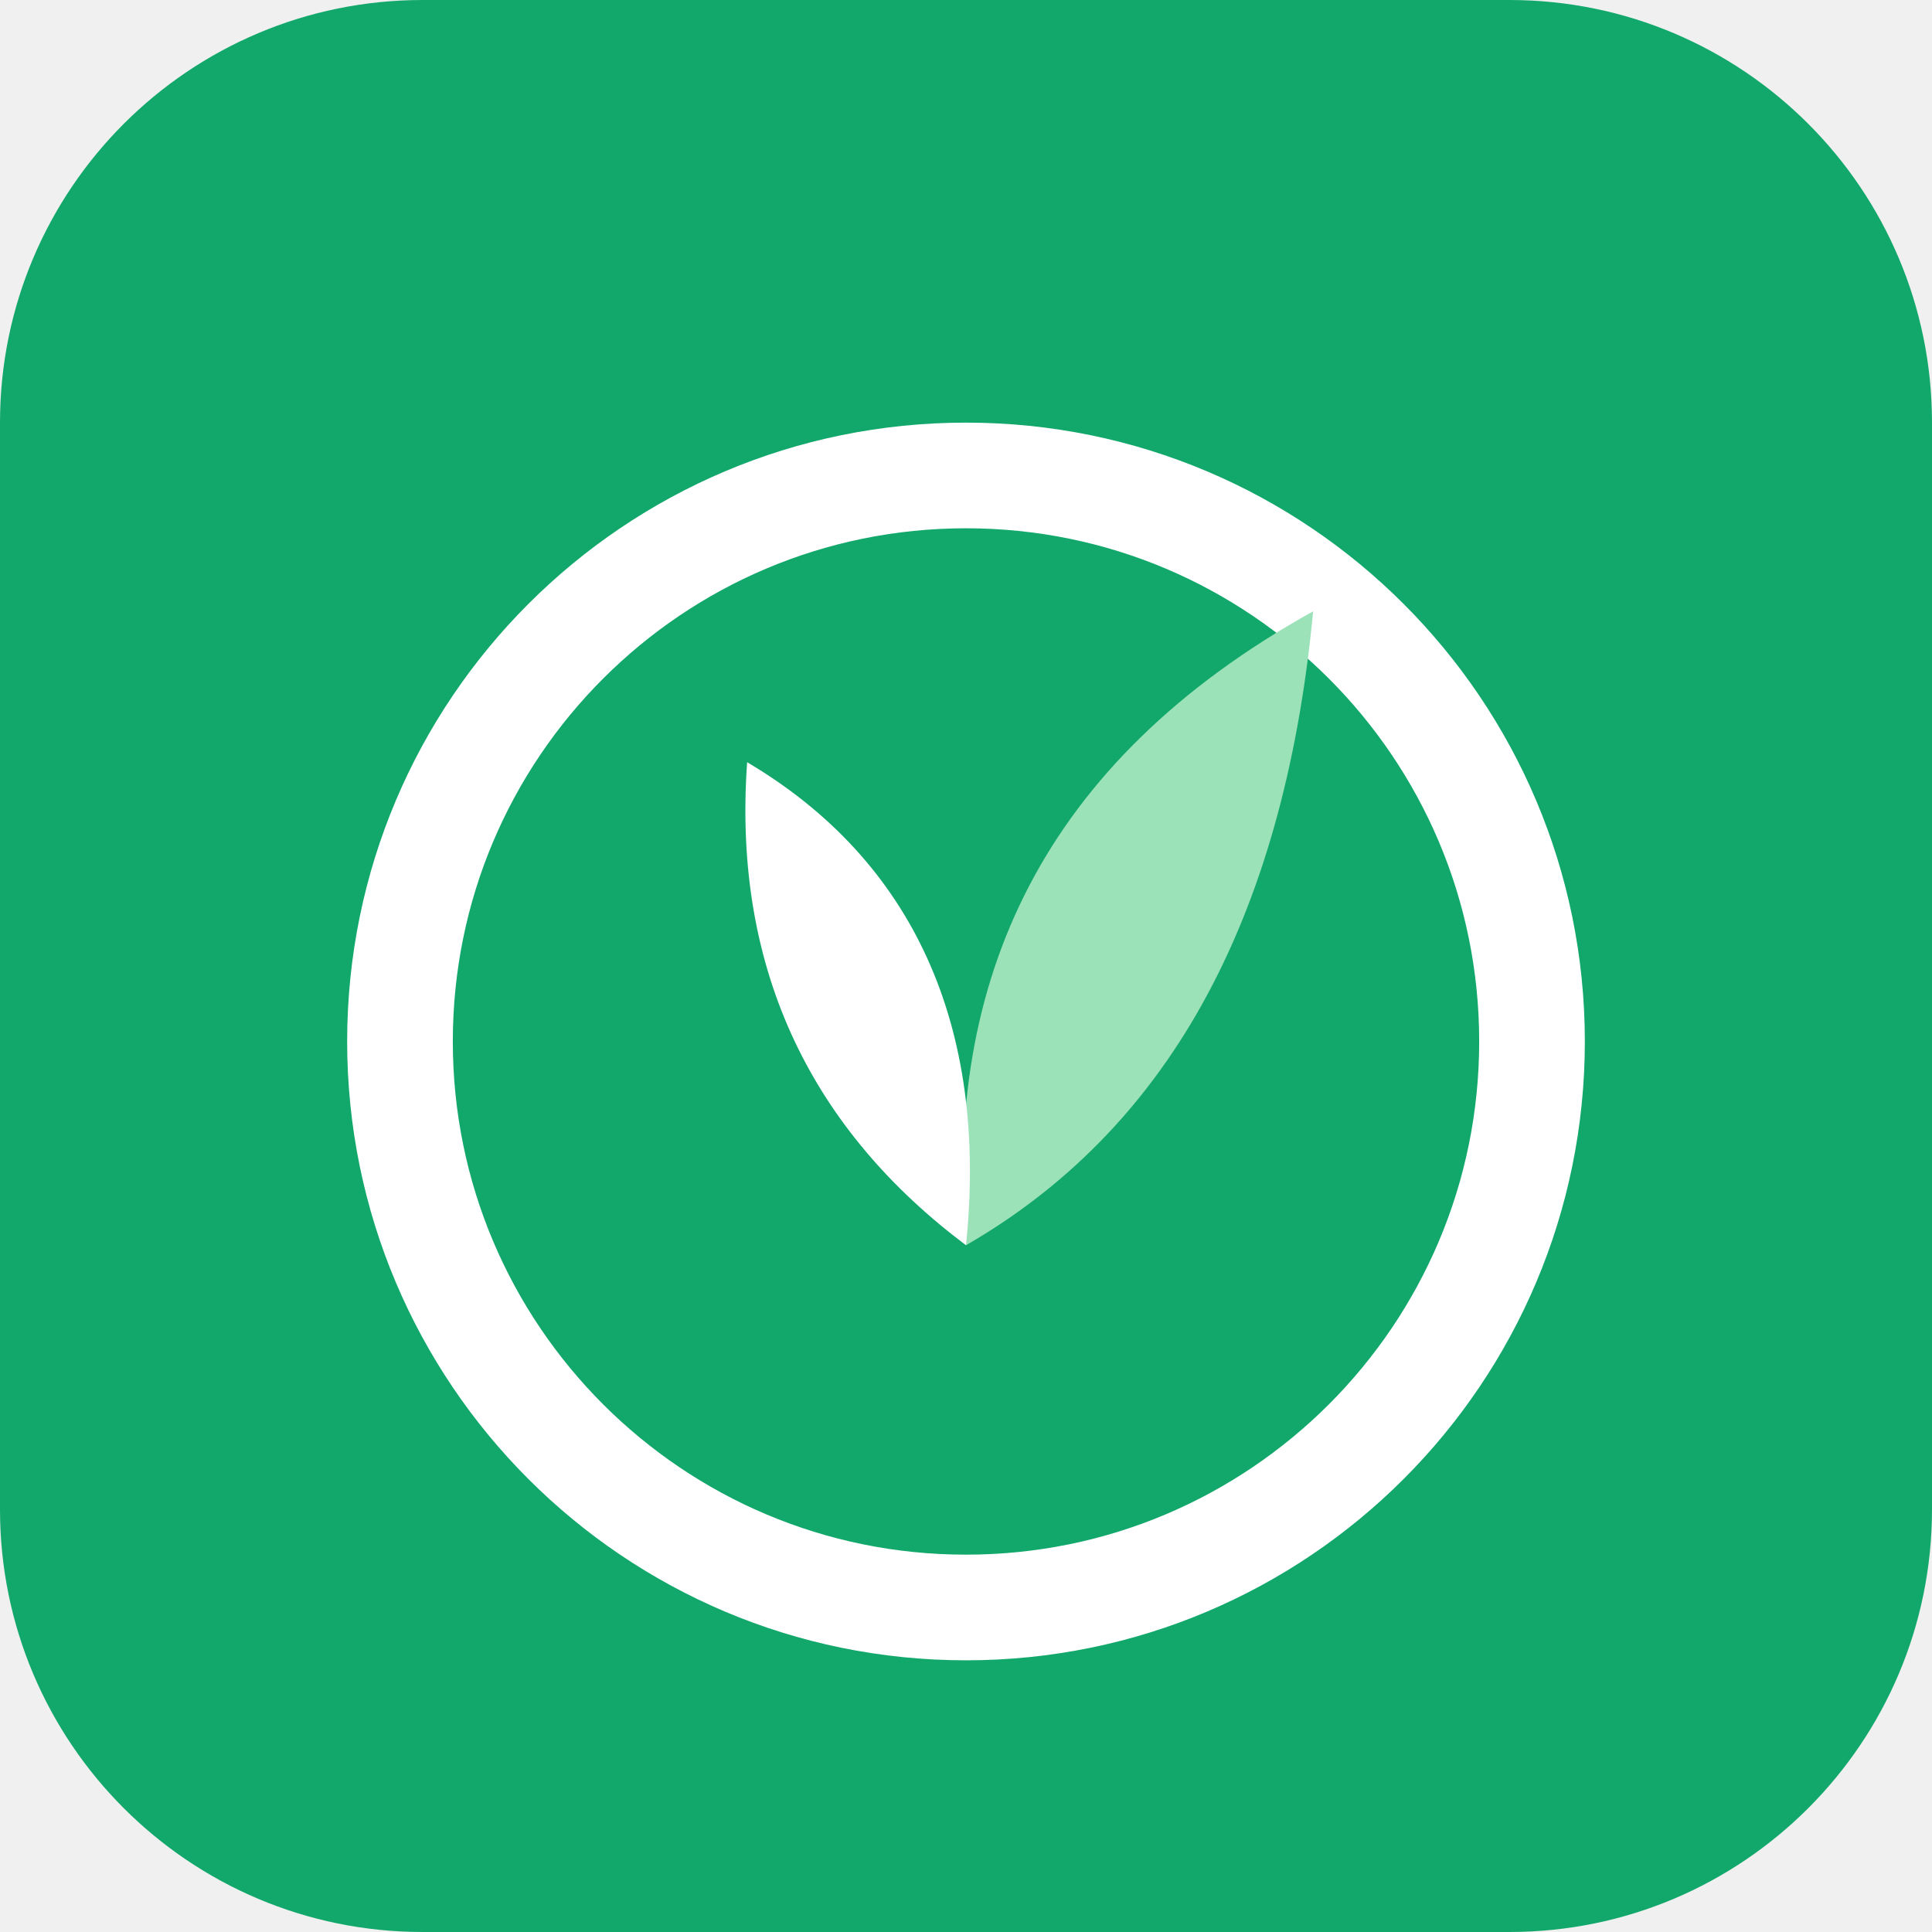
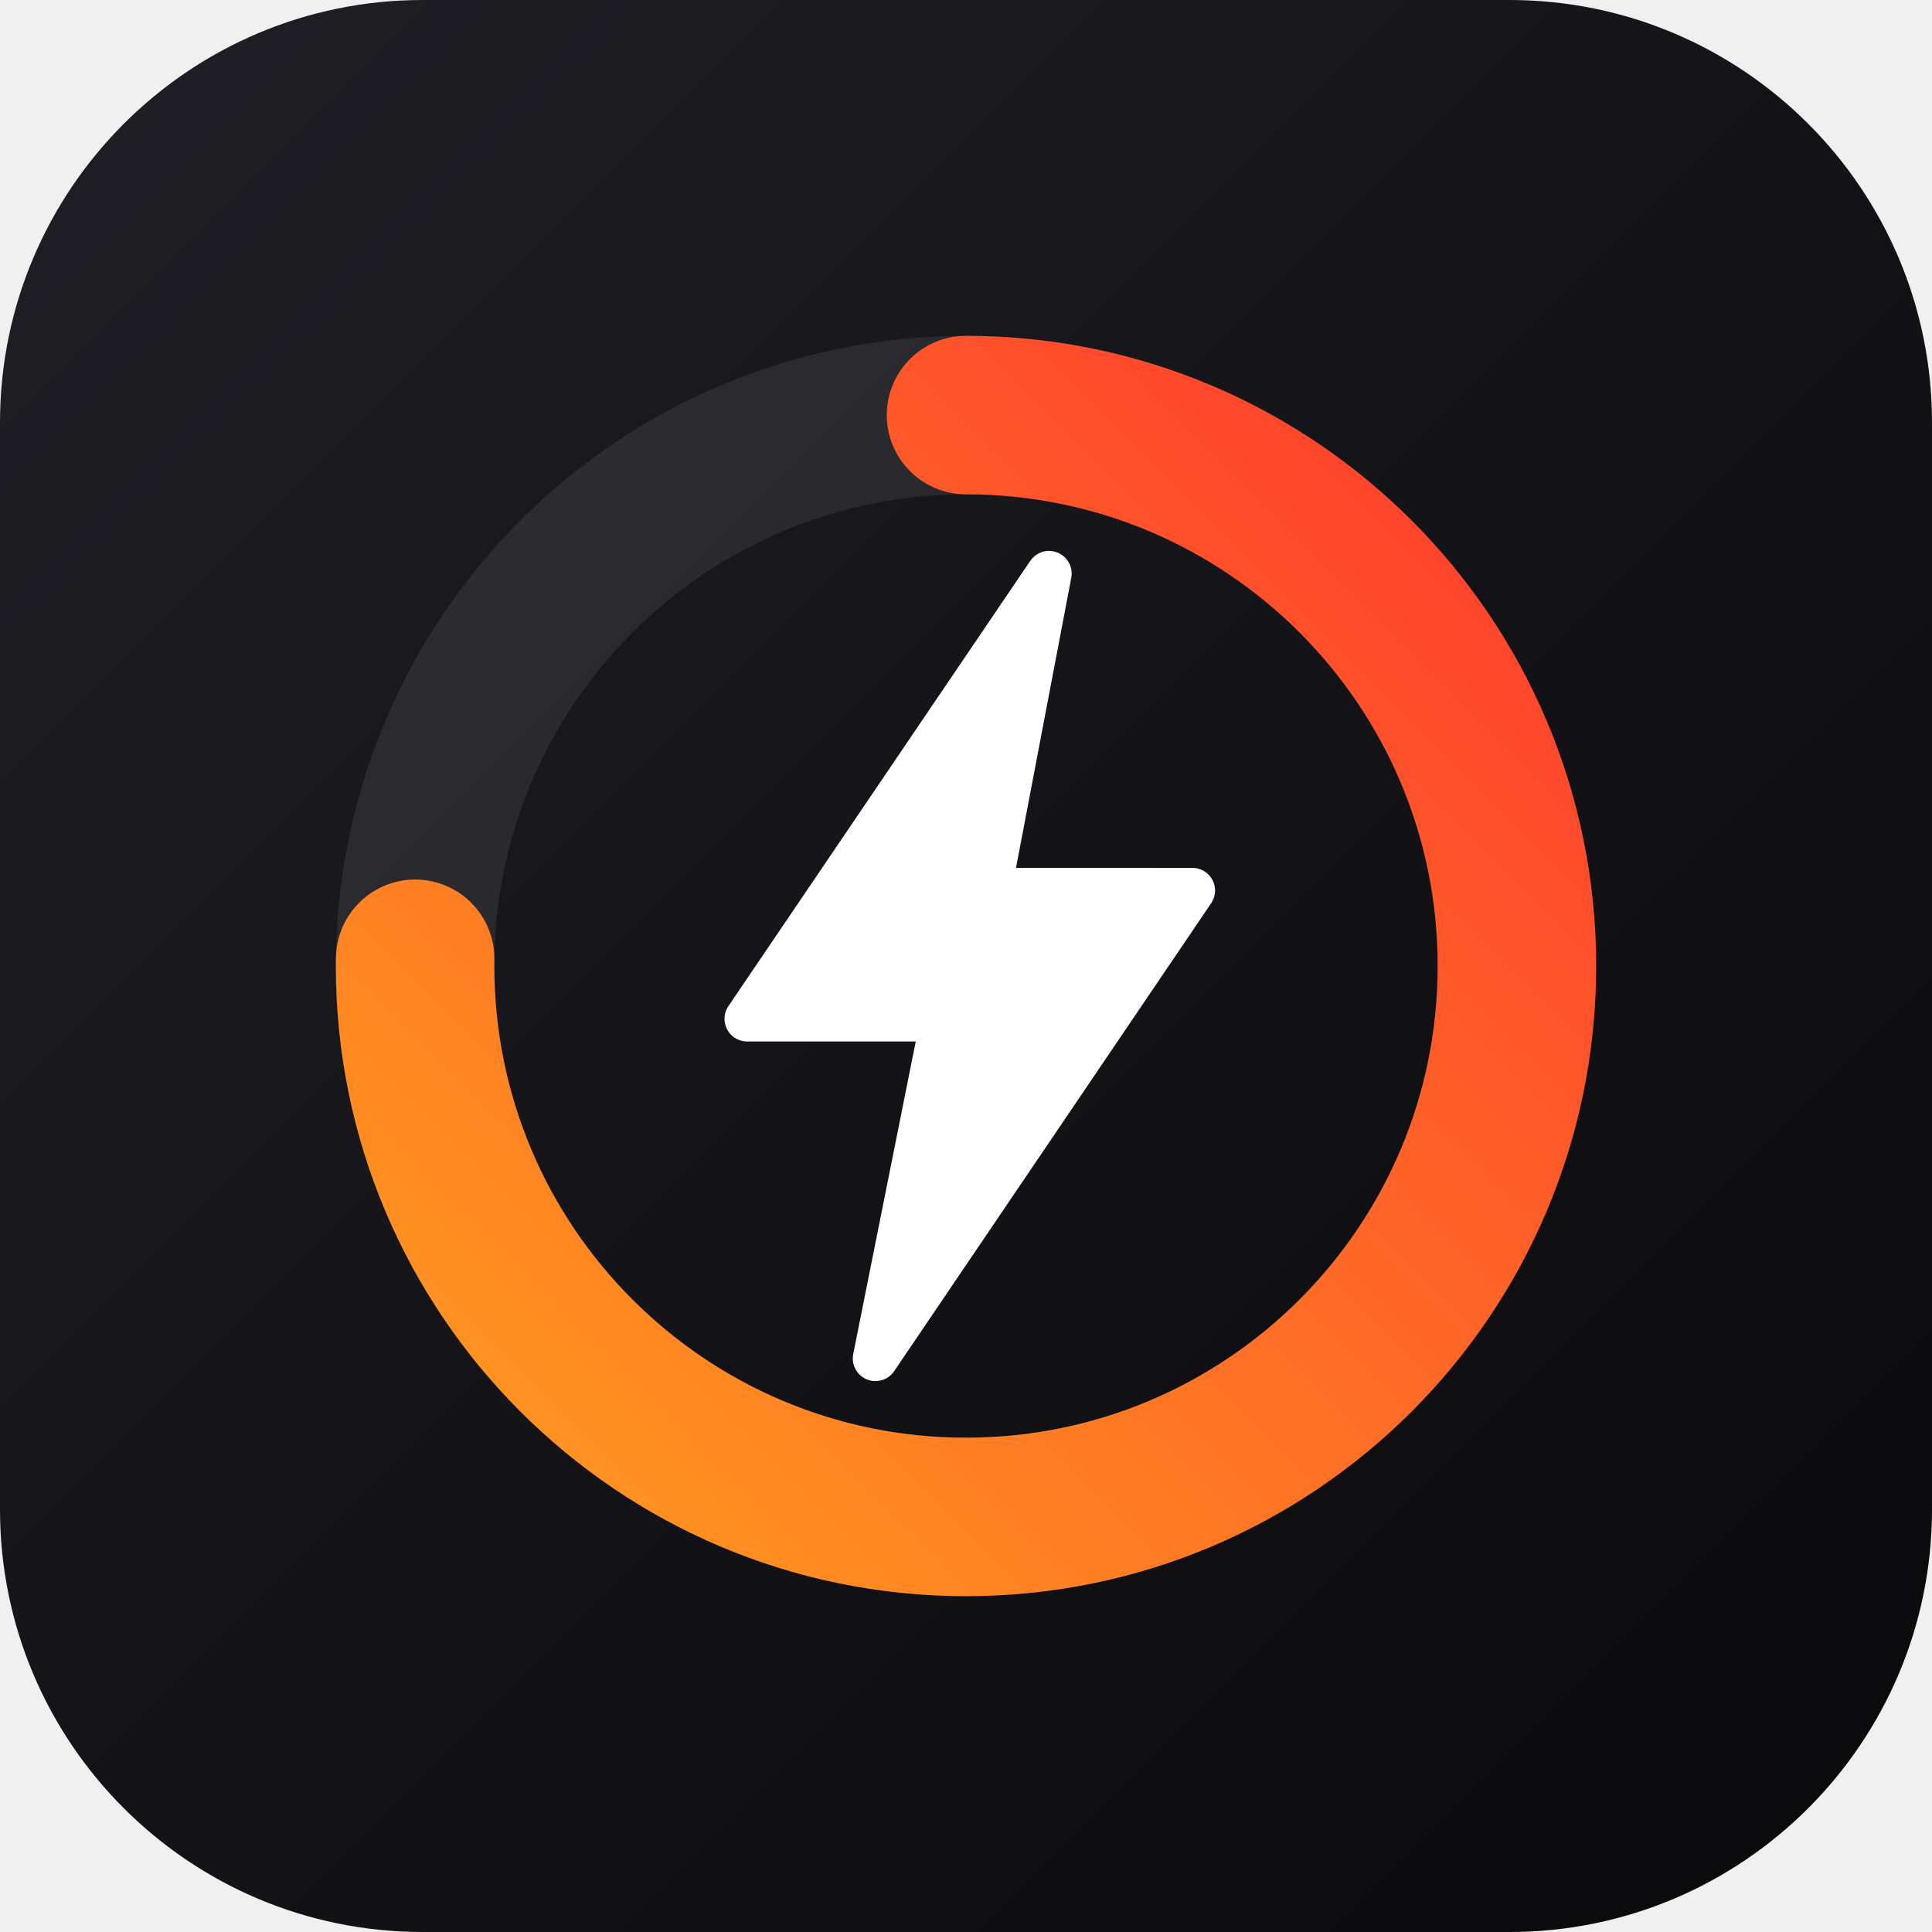
<svg xmlns="http://www.w3.org/2000/svg" viewBox="0 0 512 512">
-   <rect width="512" height="512" rx="112" fill="#12a86b" />
-   <circle cx="256" cy="276" r="150" fill="none" stroke="#fff" stroke-width="28" />
-   <path d="M256 330c-6-70 20-128 92-168-8 84-40 138-92 168z" fill="#9be2b8" />
-   <path d="M256 330c-40-30-62-72-58-128 44 26 64 70 58 128z" fill="#fff" />
+   <defs>
+     <linearGradient id="fondo" x1="0" y1="0" x2="1" y2="1">
+       <stop offset="0" stop-color="#1f1f25" />
+       <stop offset="1" stop-color="#09090b" />
+     </linearGradient>
+     <linearGradient id="naranja" x1="0" y1="0" x2="1" y2="1">
+       <stop offset="0" stop-color="#ff9a1f" />
+       <stop offset="1" stop-color="#ff3d2e" />
+     </linearGradient>
+   </defs>
+   <rect width="512" height="512" rx="112" fill="url(#fondo)" />
+   <circle cx="256" cy="256" r="146" fill="none" stroke="#fff" stroke-opacity=".08" stroke-width="42" />
+   <circle cx="256" cy="256" r="146" fill="none" stroke="url(#naranja)" stroke-width="42" stroke-linecap="round" stroke-dasharray="690 917" transform="rotate(-90 256 256)" />
+   <path d="M278 152 198 270h52l-18 90 84-124h-54z" fill="#fff" stroke="#fff" stroke-width="12" stroke-linejoin="round" />
</svg>
